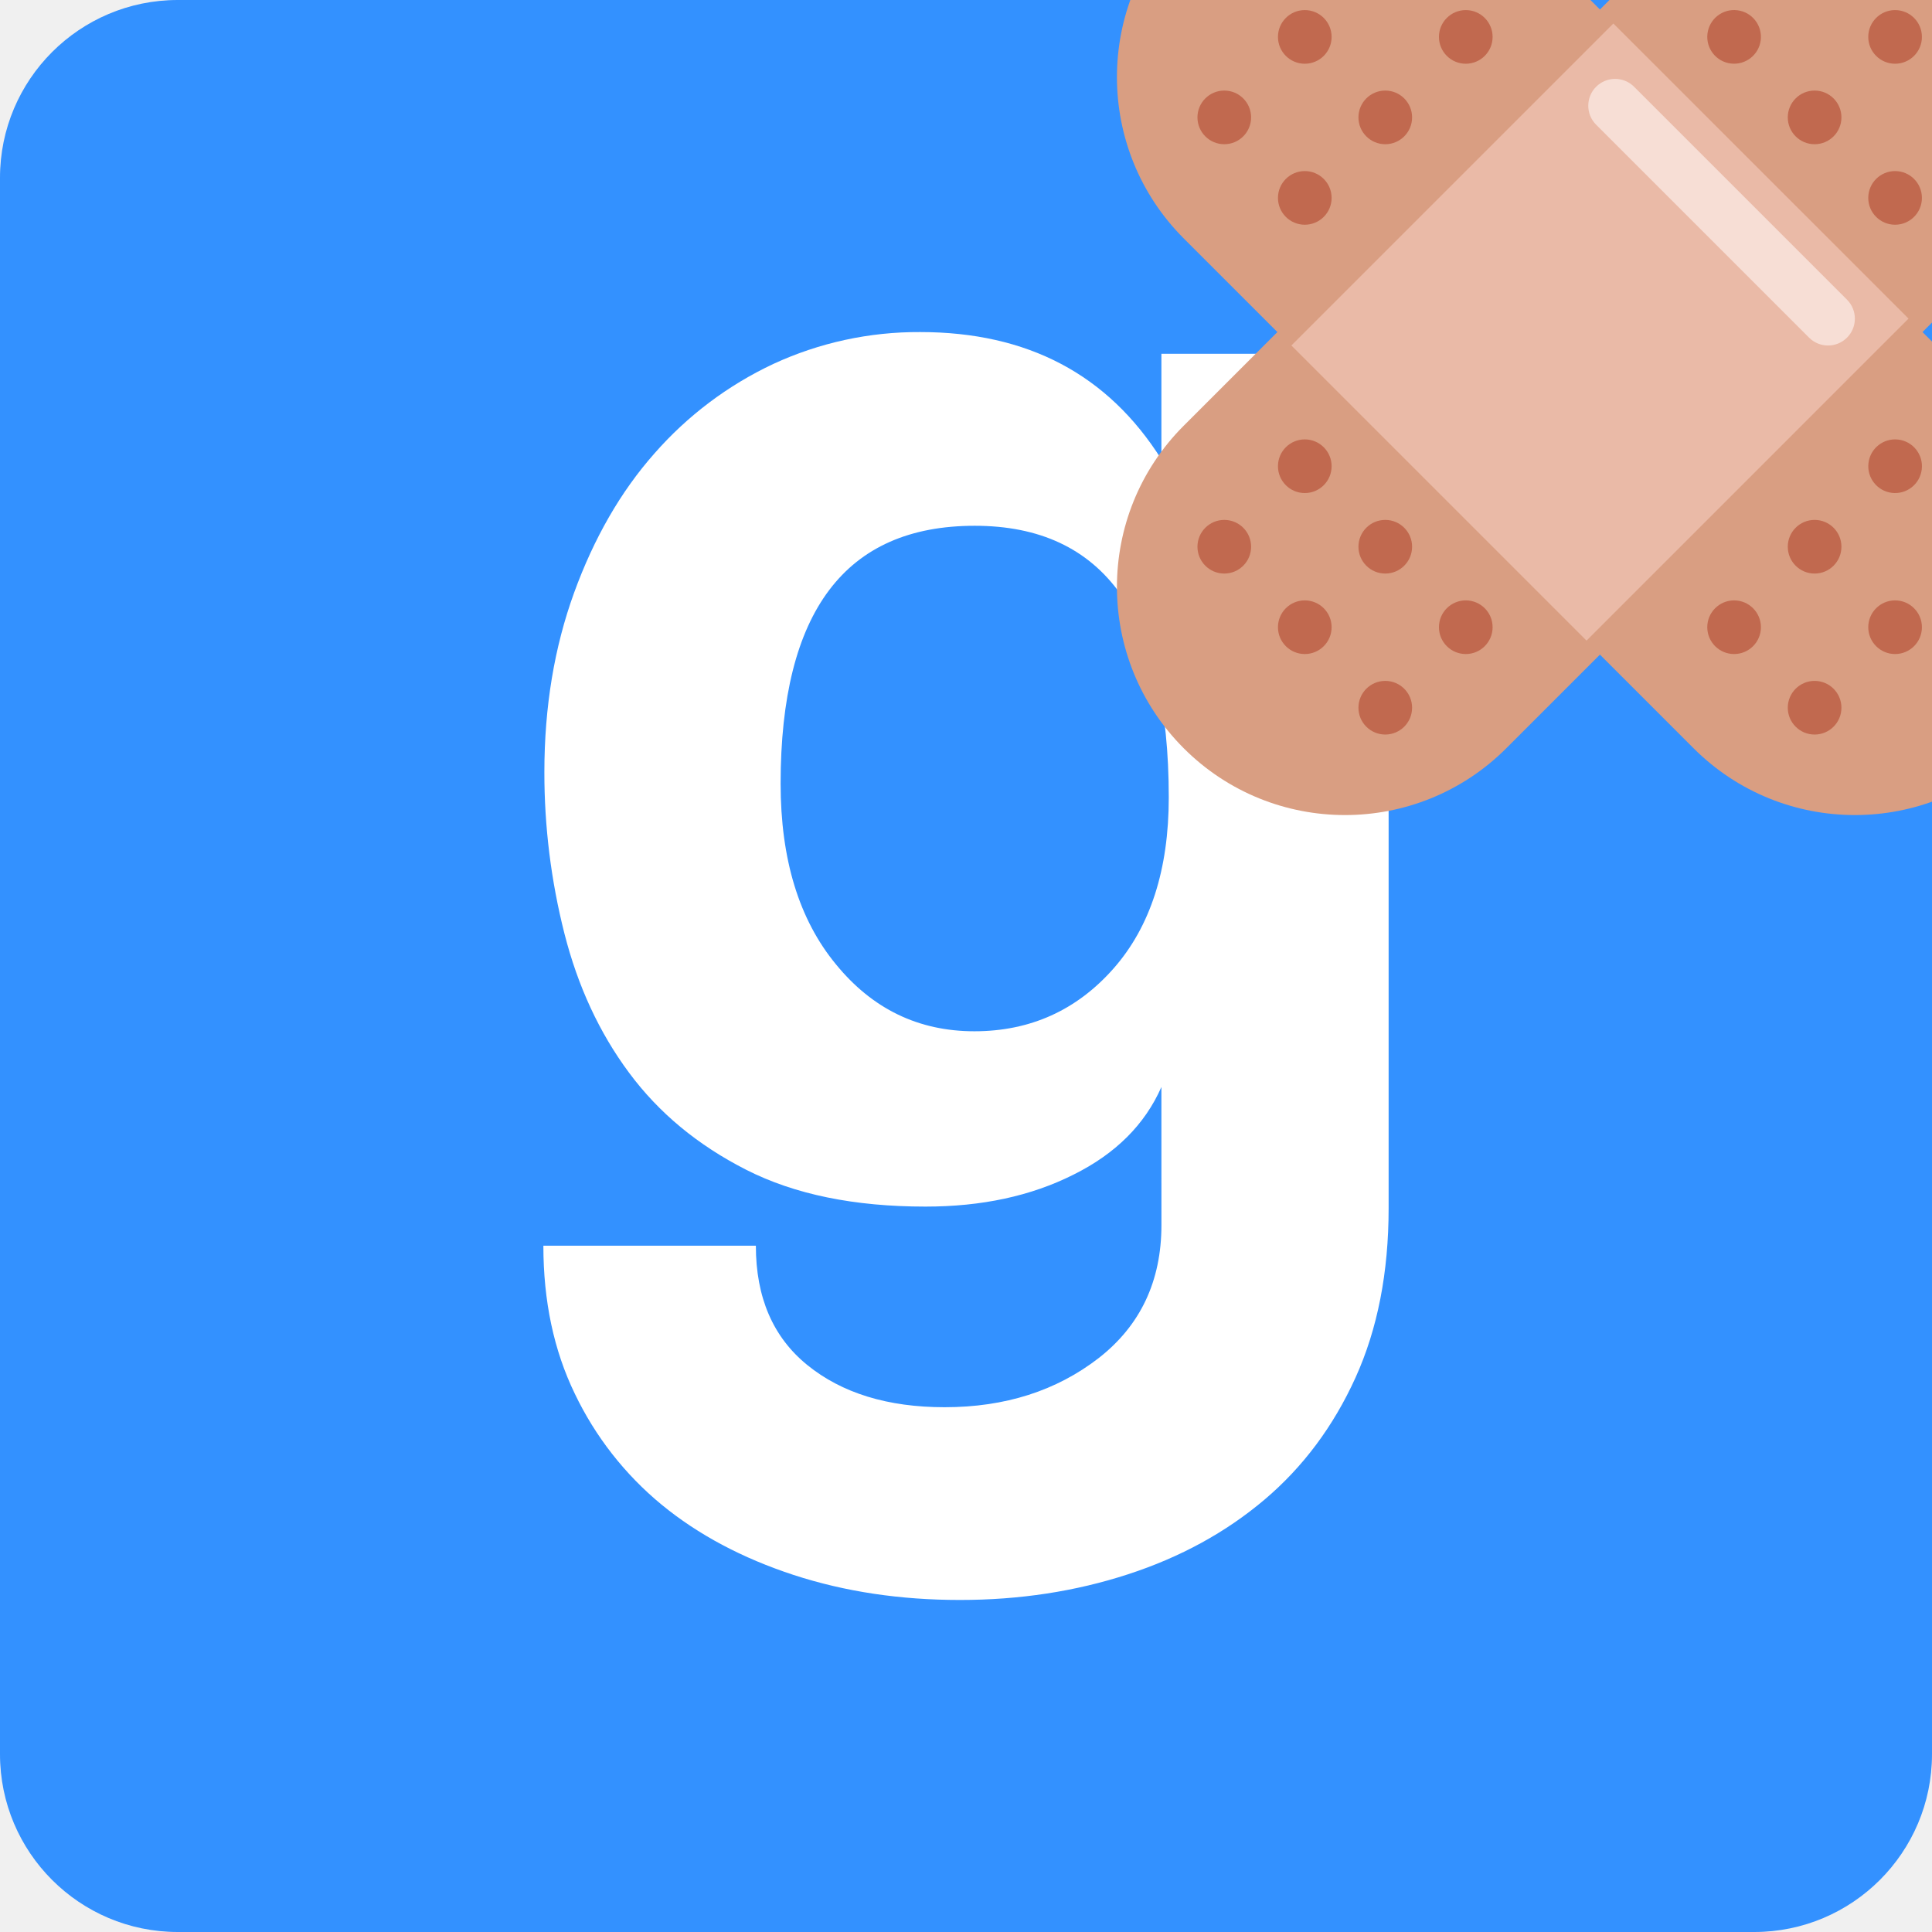
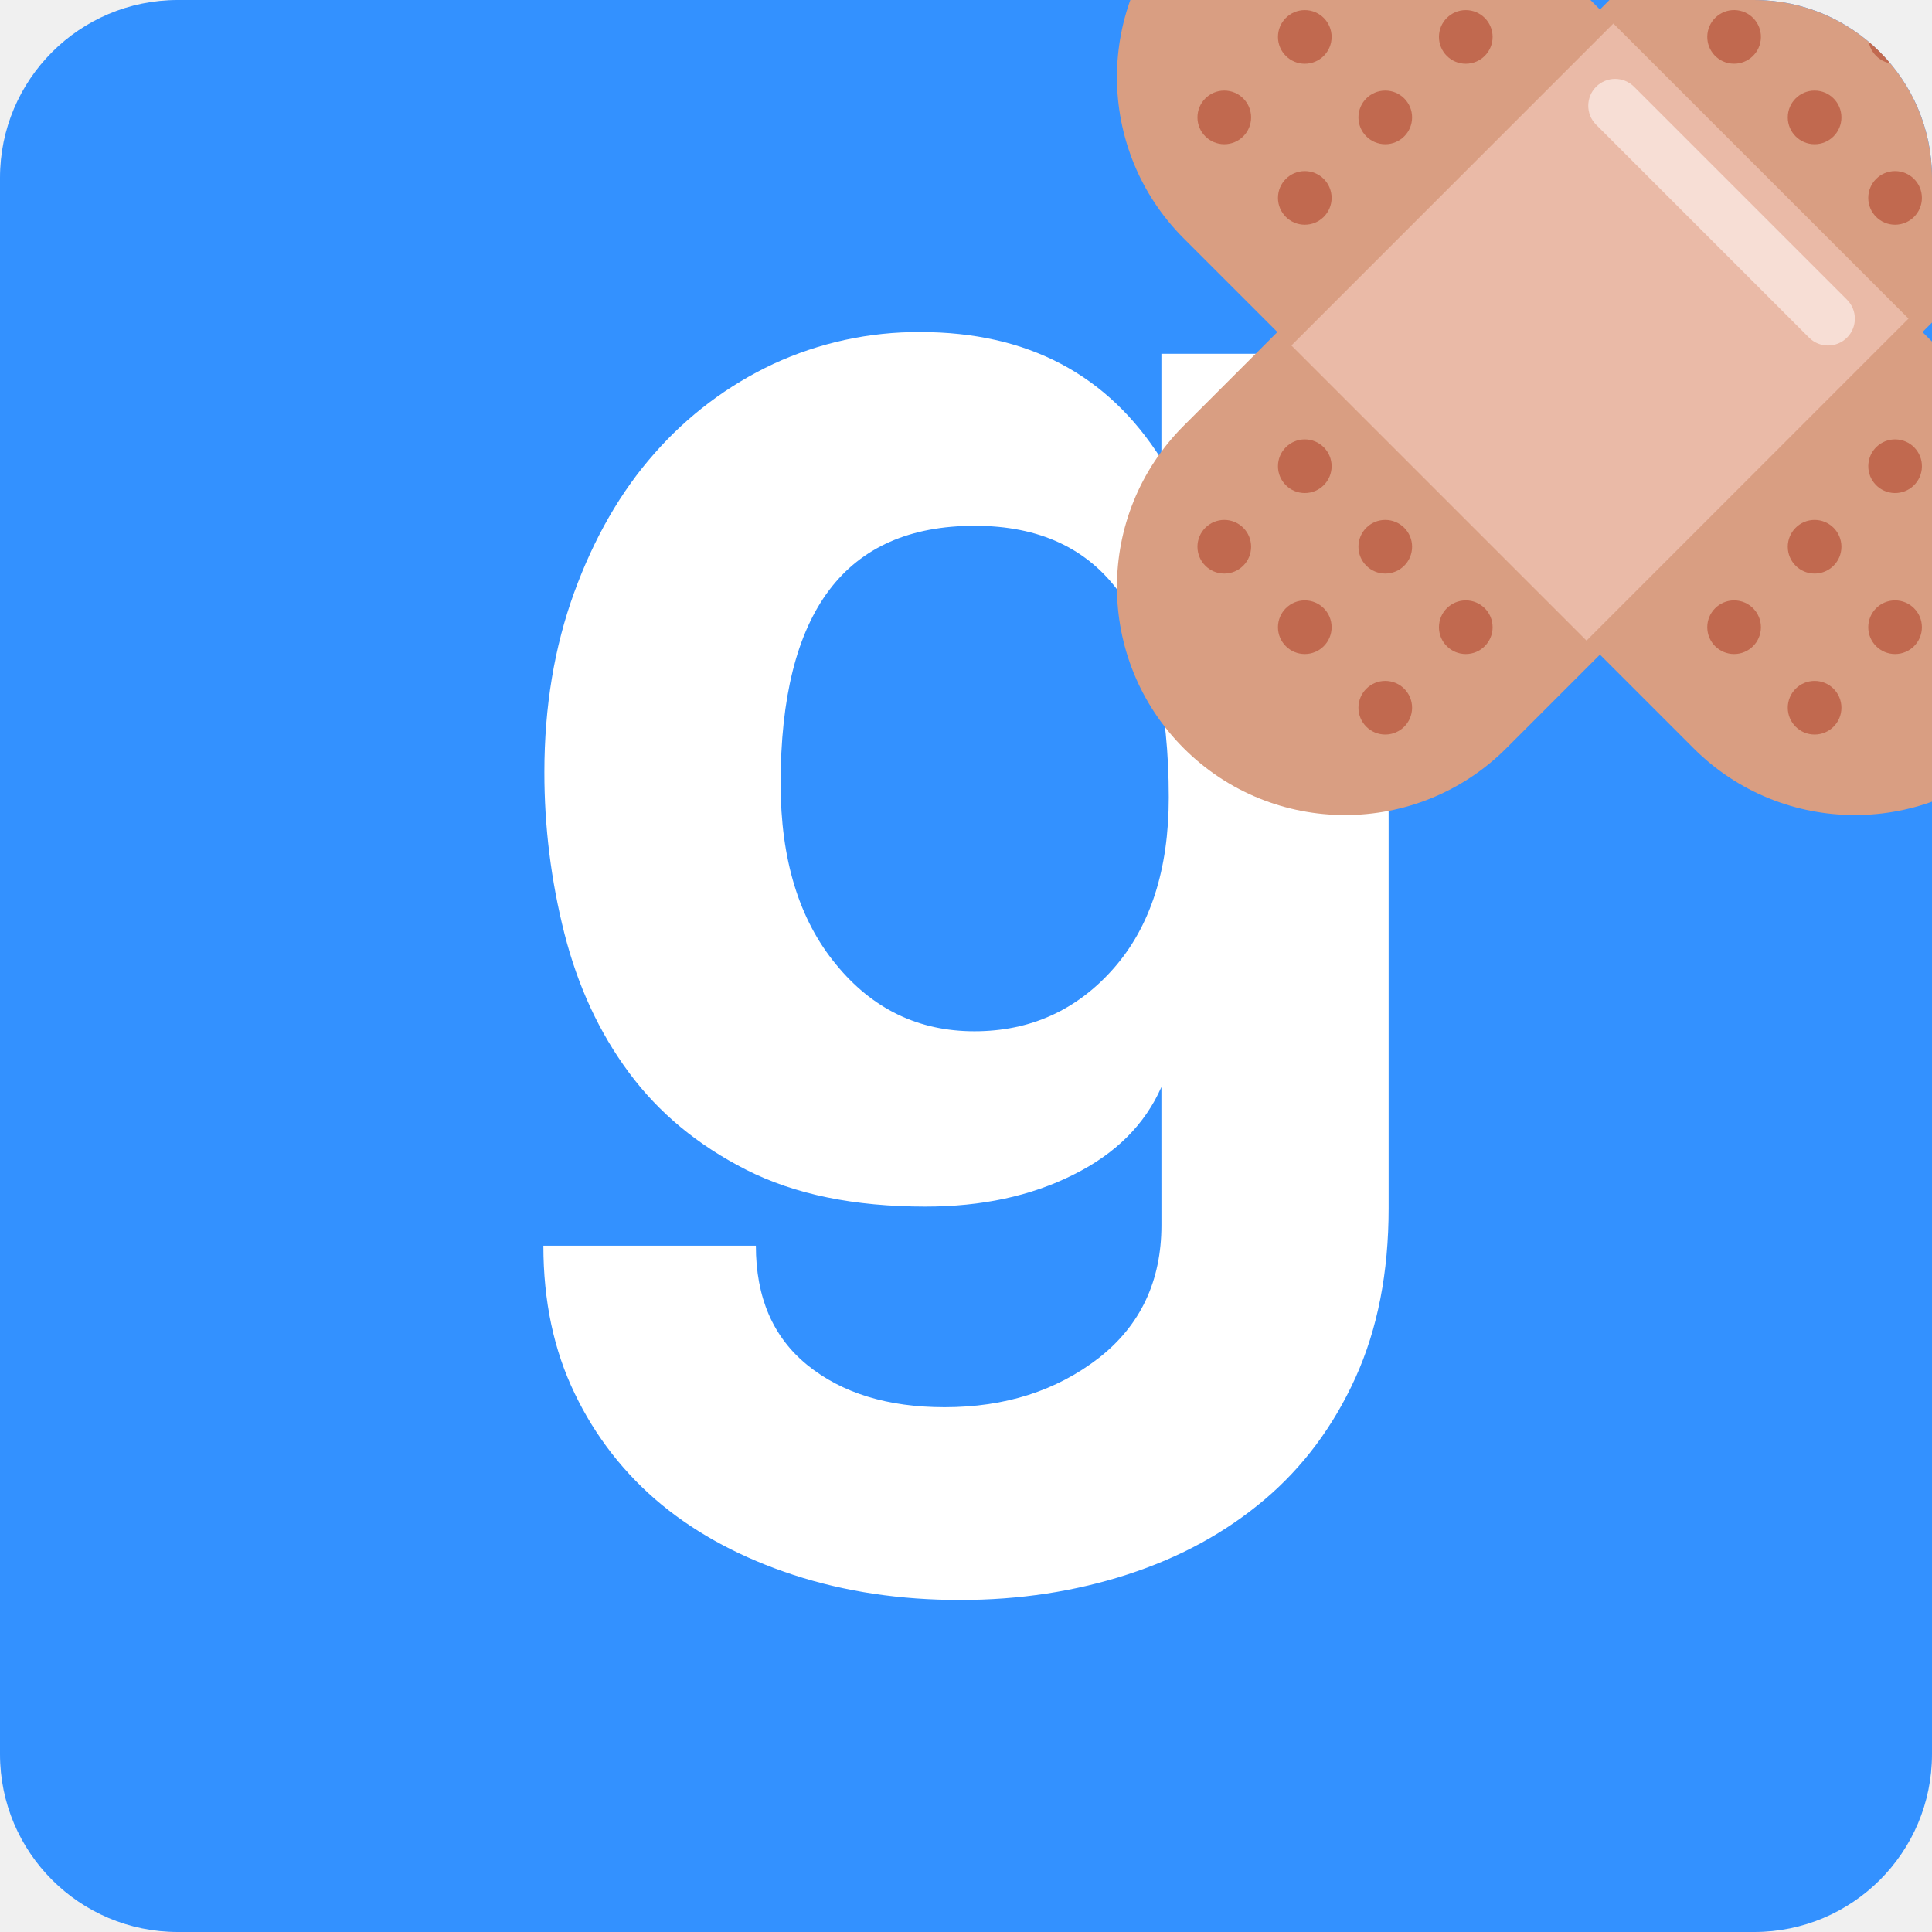
<svg xmlns="http://www.w3.org/2000/svg" width="64" height="64" fill="none" version="1.1" id="svg1" xml:space="preserve">
-   <defs id="defs1" />
+   <defs id="defs1">
+     <clipPath clipPathUnits="userSpaceOnUse" id="clipPath27">
+       <path style="display:inline;stroke-width:1.094" d="M 5.969,69.529 V 12.409 A 6.442,6.442 0 0 1 12.408,5.969 H 69.531 A 6.442,6.442 0 0 1 75.97,12.409 V 69.528 A 6.442,6.442 0 0 1 69.531,75.97 H 12.408 A 6.442,6.442 0 0 1 5.969,69.529 Z" id="path27" />
+     </clipPath>
+     <clipPath clipPathUnits="userSpaceOnUse" id="clipPath28">
+       <path style="display:inline;stroke-width:1.094" d="M -33.529,5.969 H 23.591 a 6.442,6.442 0 0 1 6.44,6.439 V 69.531 A 6.442,6.442 0 0 1 23.591,75.97 H -33.528 A 6.442,6.442 0 0 1 -39.97,69.531 V 12.408 a 6.442,6.442 0 0 1 6.44,-6.439 z" id="path28" />
+     </clipPath>
+   </defs>
  <g id="g1">
    <rect style="fill:#ffffff;stroke-width:30.528" id="rect1" width="32.375" height="46.375" x="15.5" y="8.375" />
    <path fill-rule="evenodd" clip-rule="evenodd" d="M5.888 0h52.224A5.89 5.89 0 0 1 64 5.887v52.226A5.89 5.89 0 0 1 58.112 64H5.889A5.89 5.89 0 0 1 0 58.113V5.887A5.89 5.89 0 0 1 5.888 0Zm32.585 36.008c-.545 1.24-1.517 2.212-2.915 2.905-1.408.708-3.037 1.057-4.9 1.057-2.36 0-4.333-.403-5.94-1.22-1.608-.818-2.894-1.885-3.88-3.215-.987-1.329-1.696-2.865-2.14-4.608a21.641 21.641 0 0 1-.665-5.35c0-2.168.333-4.15.987-5.948.654-1.798 1.54-3.345 2.66-4.609a12.036 12.036 0 0 1 3.935-2.963A11.445 11.445 0 0 1 30.481 11c3.559 0 6.219 1.405 7.992 4.216V11.72H46v28.305c0 2.125-.366 3.999-1.097 5.611-.732 1.613-1.74 2.963-3.015 4.042-1.275 1.079-2.783 1.907-4.523 2.473-1.74.567-3.591.85-5.564.85-1.974 0-3.803-.272-5.51-.828-1.696-.556-3.159-1.33-4.378-2.332a10.793 10.793 0 0 1-2.871-3.671C18.344 44.73 18 43.097 18 41.266h7.039c0 1.71.565 3.029 1.707 3.955 1.142.926 2.66 1.395 4.545 1.395 2.006 0 3.702-.545 5.099-1.624 1.385-1.078 2.084-2.55 2.084-4.412zm-1.585-3.926c-1.219 1.383-2.76 2.08-4.61 2.08-1.852 0-3.382-.74-4.59-2.222-1.22-1.482-1.829-3.475-1.829-5.981 0-5.698 2.14-8.542 6.43-8.542 4.289 0 6.428 3.007 6.428 9 0 2.385-.61 4.281-1.829 5.665z" fill="#3391ff" id="path1" />
  </g>
-   <g id="g4" transform="matrix(0.9142727,0,0,0.9142727,36.54309,-5.456908)">
+   <g id="g4" transform="matrix(0.9142727,0,0,0.9142727,36.54309,-5.456908)" clip-path="url(#clipPath28)">
    <path fill="#d99e82" d="M 2.92,21.393 21.393,2.92 c 3.227,-3.227 8.46,-3.227 11.687,0 3.227,3.227 3.227,8.46 0,11.687 L 14.607,33.08 c -3.227,3.227 -8.46,3.227 -11.687,0 -3.227,-3.228 -3.227,-8.46 0,-11.687 z" id="path1-4" />
    <g fill="#c1694f" id="g11">
      <circle cx="4.389" cy="25.778" r="0.972" id="circle1" />
      <circle cx="7.306" cy="28.694" r="0.972" id="circle2" />
      <circle cx="10.222" cy="31.611" r="0.972" id="circle3" />
      <circle cx="7.306" cy="22.861" r="0.972" id="circle4" />
      <circle cx="10.222" cy="25.778" r="0.972" id="circle5" />
      <circle cx="13.139" cy="28.694" r="0.972" id="circle6" />
      <path d="M 21.896,7.189 C 21.96,6.656 22.444,6.276 22.977,6.34 23.51,6.404 23.89,6.888 23.826,7.421 23.762,7.954 23.278,8.334 22.745,8.27 22.212,8.207 21.832,7.723 21.896,7.189 Z" id="path6" />
      <circle cx="25.778" cy="10.222" r="0.972" id="circle7" />
      <circle cx="28.694" cy="13.139" r="0.972" id="circle8" />
      <circle cx="25.778" cy="4.389" r="0.972" id="circle9" />
      <circle cx="28.694" cy="7.306" r="0.972" id="circle10" />
      <circle cx="31.611" cy="10.222" r="0.972" id="circle11" />
    </g>
    <path fill="#eabaa7" d="M 6.82,17.514 17.512,6.819 29.18,18.486 18.486,29.18 Z" id="path11" />
    <path fill="#f7ded5" d="m 9.799,18.423 c -0.249,0 -0.498,-0.095 -0.687,-0.285 -0.38,-0.38 -0.38,-0.995 0,-1.375 l 7.715,-7.715 c 0.38,-0.38 0.995,-0.38 1.375,0 0.38,0.38 0.38,0.995 0,1.375 l -7.715,7.715 c -0.191,0.191 -0.439,0.285 -0.688,0.285 z" id="path12" />
  </g>
-   <g id="g3" transform="matrix(0,0.9142727,-0.9142727,0,69.45691,-5.456908)">
+   <g id="g3" transform="matrix(0,0.9142727,-0.9142727,0,69.45691,-5.456908)" clip-path="url(#clipPath27)">
    <path fill="#d99e82" d="M 2.92,21.393 21.393,2.92 c 3.227,-3.227 8.46,-3.227 11.687,0 3.227,3.227 3.227,8.46 0,11.687 L 14.607,33.08 c -3.227,3.227 -8.46,3.227 -11.687,0 -3.227,-3.228 -3.227,-8.46 0,-11.687 z" id="path1-7" />
    <g fill="#c1694f" id="g11-0">
      <circle cx="4.389" cy="25.778" r="0.972" id="circle1-1" />
      <circle cx="7.306" cy="28.694" r="0.972" id="circle2-5" />
      <circle cx="10.222" cy="31.611" r="0.972" id="circle3-2" />
      <circle cx="7.306" cy="22.861" r="0.972" id="circle4-1" />
      <circle cx="10.222" cy="25.778" r="0.972" id="circle5-2" />
      <circle cx="13.139" cy="28.694" r="0.972" id="circle6-8" />
      <path d="M 21.896,7.189 C 21.96,6.656 22.444,6.276 22.977,6.34 23.51,6.404 23.89,6.888 23.826,7.421 23.762,7.954 23.278,8.334 22.745,8.27 22.212,8.207 21.832,7.723 21.896,7.189 Z" id="path6-1" />
      <circle cx="25.778" cy="10.222" r="0.972" id="circle7-1" />
      <circle cx="28.694" cy="13.139" r="0.972" id="circle8-7" />
      <circle cx="25.778" cy="4.389" r="0.972" id="circle9-7" />
      <circle cx="28.694" cy="7.306" r="0.972" id="circle10-1" />
      <circle cx="31.611" cy="10.222" r="0.972" id="circle11-7" />
    </g>
    <path fill="#eabaa7" d="M 6.82,17.514 17.512,6.819 29.18,18.486 18.486,29.18 Z" id="path11-4" />
    <path fill="#f7ded5" d="m 9.799,18.423 c -0.249,0 -0.498,-0.095 -0.687,-0.285 -0.38,-0.38 -0.38,-0.995 0,-1.375 l 7.715,-7.715 c 0.38,-0.38 0.995,-0.38 1.375,0 0.38,0.38 0.38,0.995 0,1.375 l -7.715,7.715 c -0.191,0.191 -0.439,0.285 -0.688,0.285 z" id="path12-0" />
  </g>
+   <g id="layer1" />
</svg>
